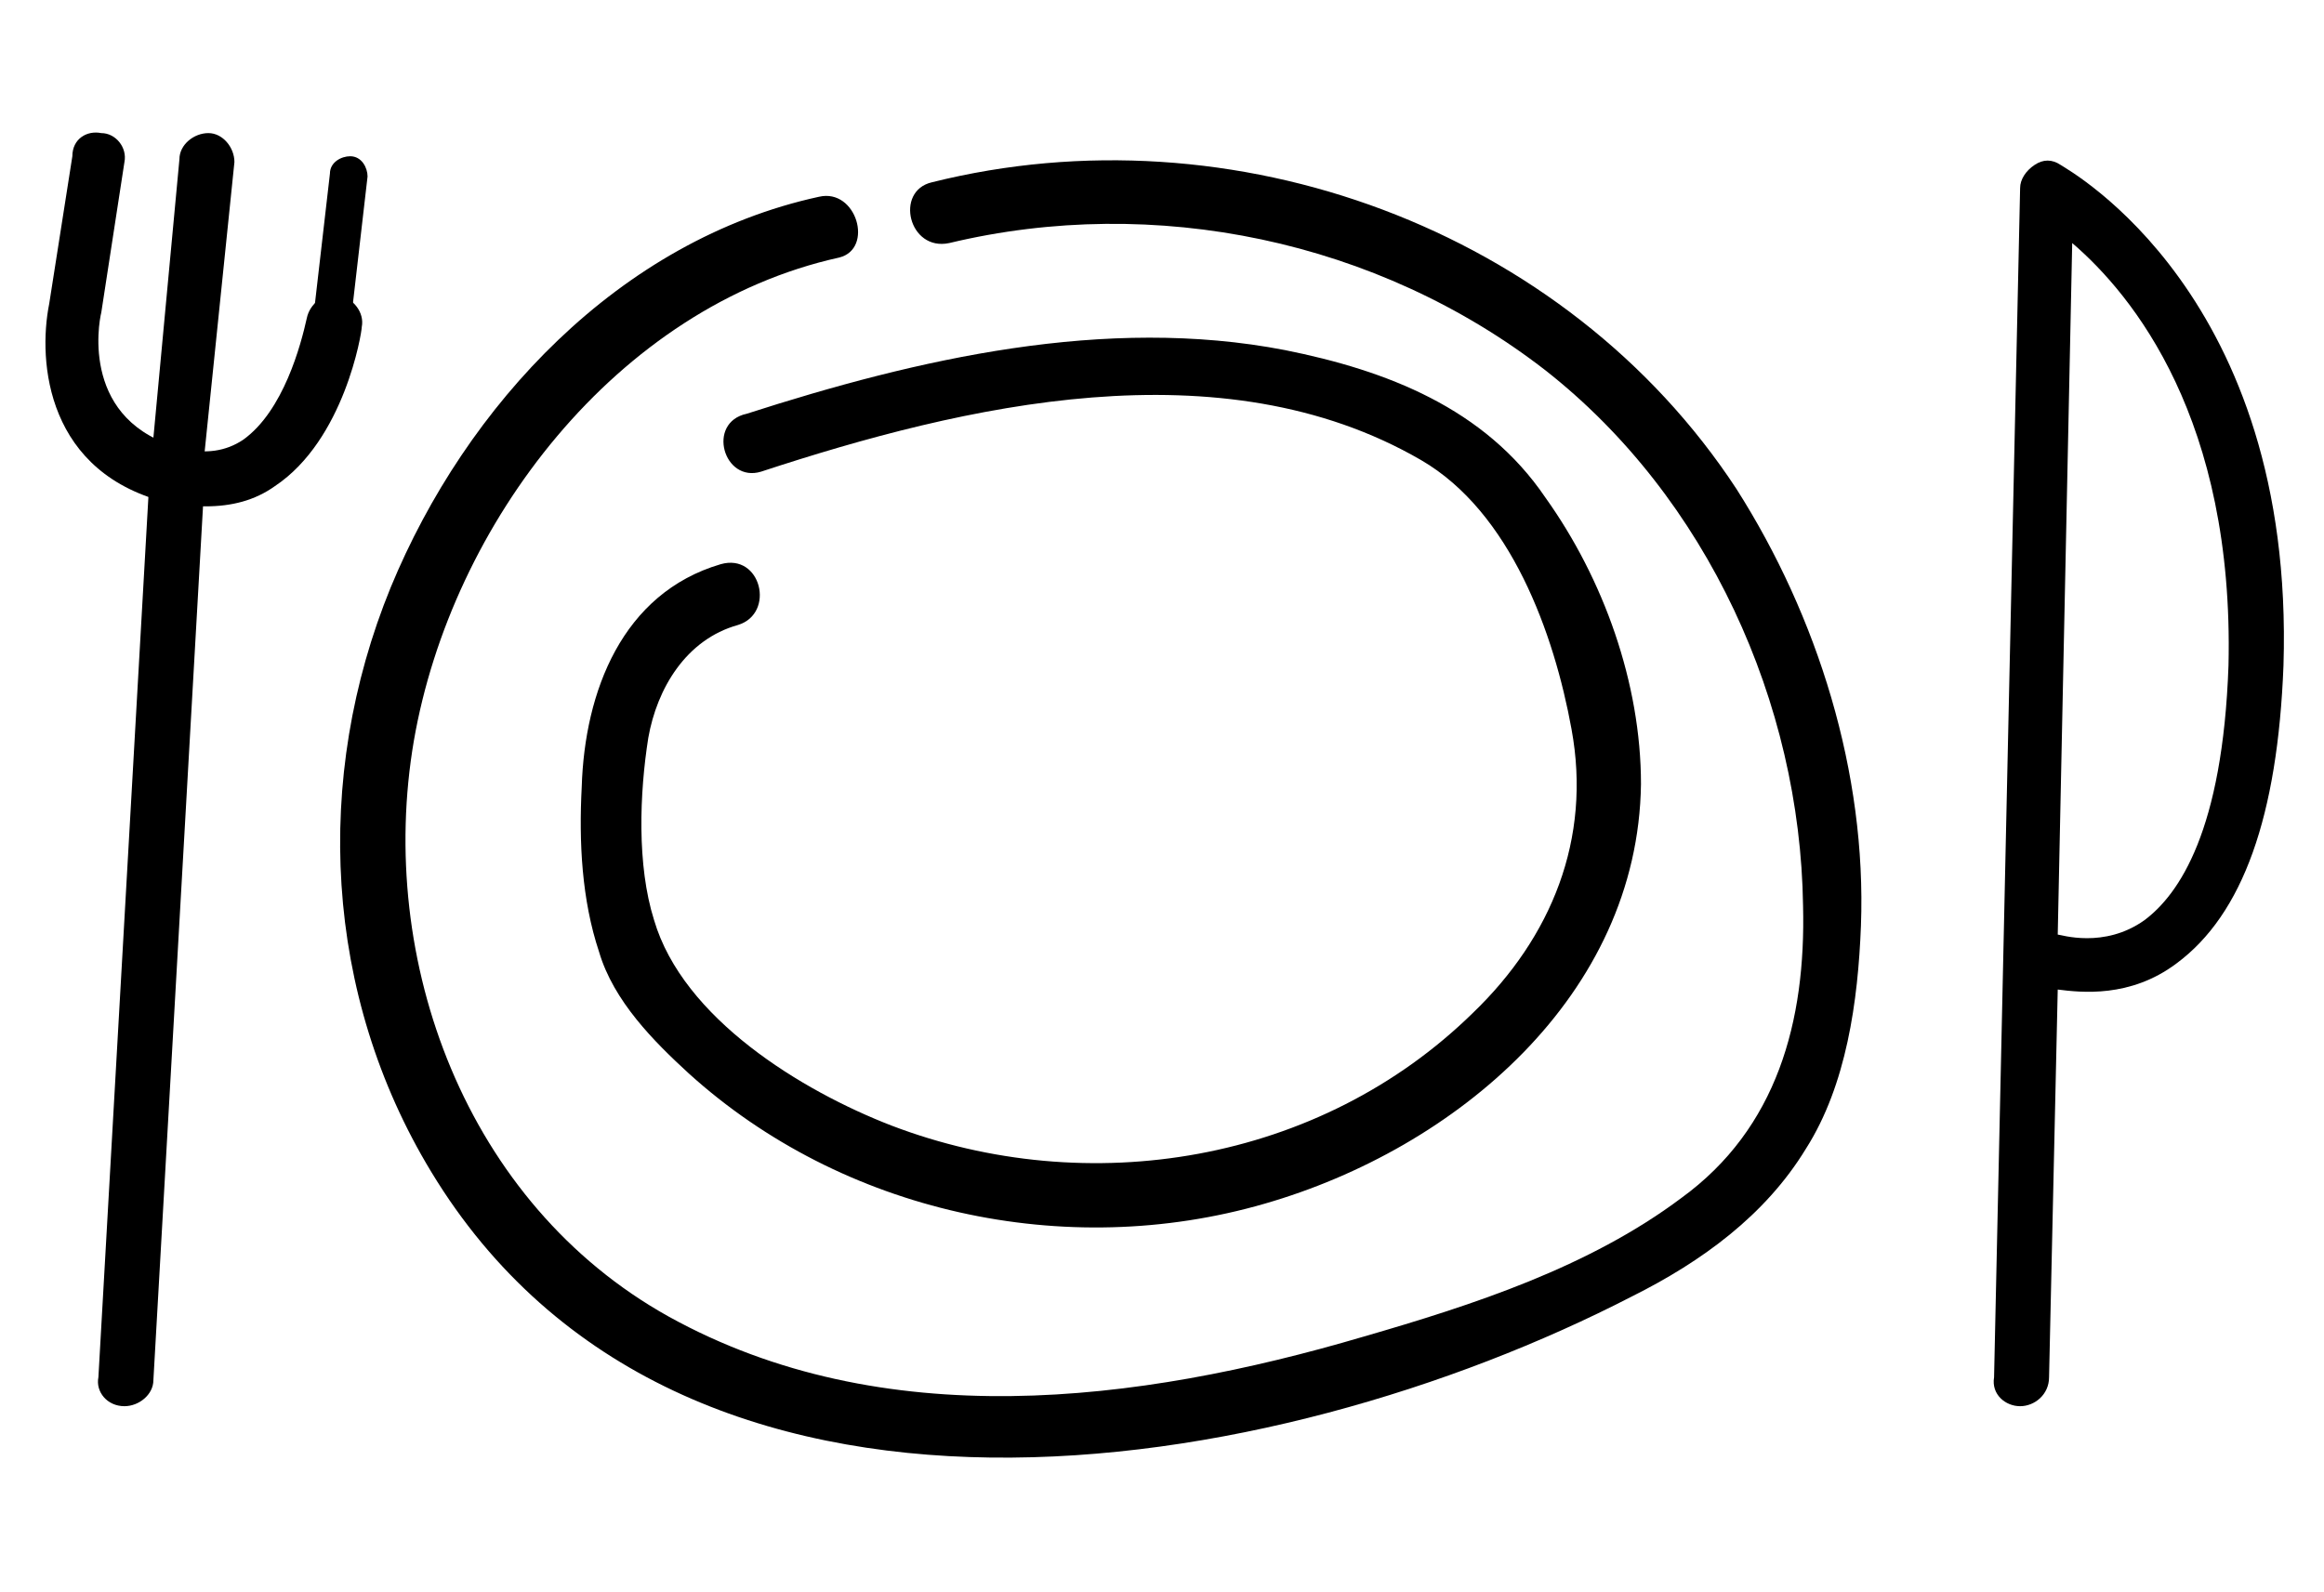
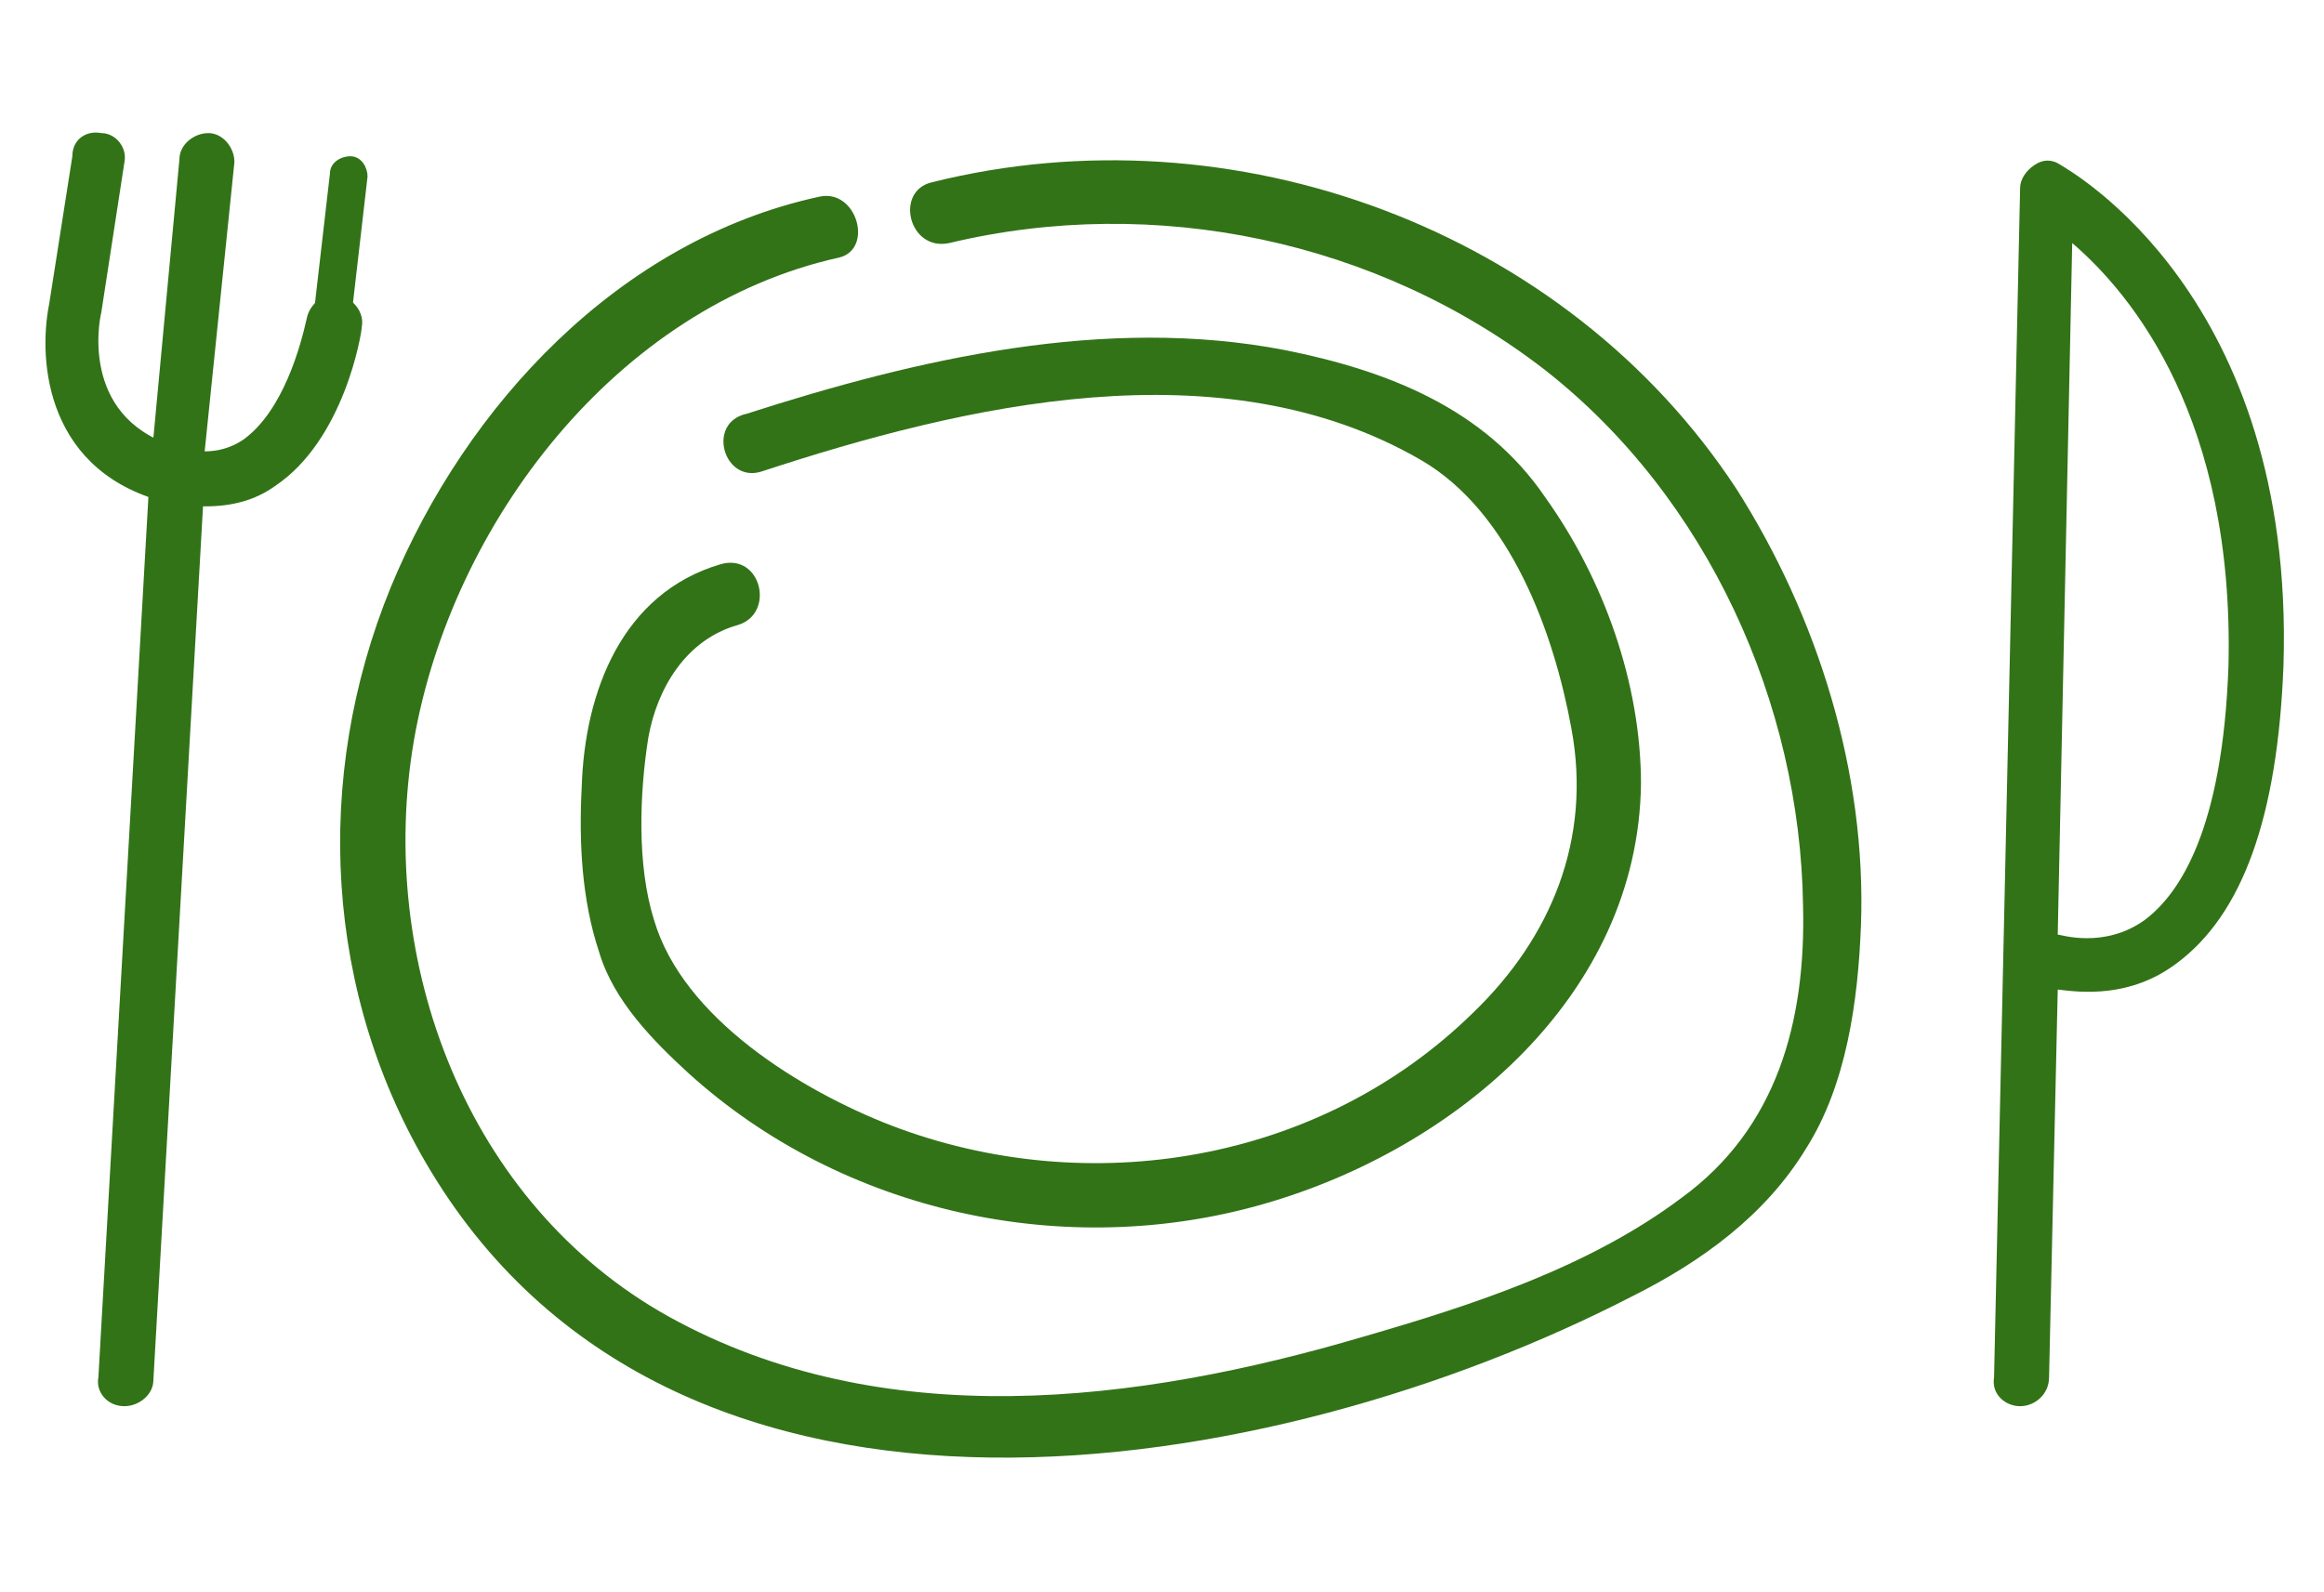
- <svg xmlns="http://www.w3.org/2000/svg" version="1.1" id="Layer_1" x="0px" y="0px" viewBox="0 0 80.3 55" enable-background="new 0 0 80.3 55" xml:space="preserve">
+ <svg xmlns="http://www.w3.org/2000/svg" style="fill: #327317" version="1.1" id="Layer_1" x="0px" y="0px" viewBox="0 0 80.3 55" enable-background="new 0 0 80.3 55" xml:space="preserve">
  <g>
    <path d="M28.3,6.8C21.4,8.3,16.1,14,13.5,20.3c-2.7,6.6-2.3,14.1,1.4,20.2c8.6,14.2,29.1,10.7,41.5,4.3c2.4-1.2,4.6-2.8,6-5.1   c1.4-2.2,1.8-5.1,1.9-7.7c0.2-5.3-1.5-10.7-4.3-15.1C54.1,7.9,42.6,3.7,32.2,6.3c-1.3,0.3-0.8,2.4,0.6,2.1   c7.1-1.7,14.8-0.1,20.6,4.4c5.6,4.4,8.8,11.5,8.9,18.5c0.1,4-0.9,7.7-4.2,10.1c-3.2,2.4-7.2,3.7-11,4.8c-7.8,2.3-16.6,3.4-24-0.7   c-7-3.9-10.1-12.3-8.8-19.9c1.3-7.5,7-15,14.7-16.7C30.2,8.6,29.6,6.5,28.3,6.8L28.3,6.8z" />
    <path d="M26.3,16.3c7-2.3,15.9-4.4,22.8-0.4c3.1,1.8,4.6,6,5.2,9.3c0.7,3.8-0.7,7.2-3.4,9.8c-5.3,5.2-13.3,6.5-20.1,3.9   c-3.1-1.2-7.2-3.7-8.2-7.1c-0.6-1.9-0.5-4.4-0.2-6.3c0.3-1.7,1.3-3.4,3.1-3.9c1.3-0.4,0.8-2.5-0.6-2.1c-3.4,1-4.7,4.4-4.8,7.7   c-0.1,1.9,0,3.9,0.6,5.7c0.5,1.7,1.9,3.1,3.1,4.2c5.3,4.8,13,6.5,19.9,4.5c6.6-1.9,12.9-7.2,13-14.5c0-3.5-1.3-7.1-3.3-9.9   c-2.1-3.1-5.5-4.4-9-5.1c-6.2-1.2-12.7,0.3-18.6,2.2C24.4,14.6,25,16.7,26.3,16.3L26.3,16.3z" />
    <path d="M4.3,48.6C4.3,48.6,4.3,48.6,4.3,48.6c-0.6,0-1-0.5-0.9-1l1.8-31.7c0-0.5,0.5-0.9,1-0.9c0.5,0,0.9,0.5,0.9,1L5.3,47.7   C5.3,48.2,4.8,48.6,4.3,48.6z" />
    <path d="M7.1,17.5c-0.4,0-0.8,0-1.2-0.1c-4.3-1-4.6-4.9-4.2-6.9l0.8-5.1C2.5,4.8,3,4.5,3.5,4.6C4,4.6,4.4,5.1,4.3,5.6l-0.8,5.2   c-0.1,0.4-0.7,3.8,2.8,4.7c0.8,0.2,1.5,0.1,2.1-0.3c1.4-1,2-3.3,2.2-4.2c0.1-0.5,0.6-0.9,1.1-0.8c0.5,0.1,0.9,0.6,0.8,1.1   c0,0.2-0.6,3.9-3,5.5C8.8,17.3,8,17.5,7.1,17.5z" />
    <path d="M6.1,17.2C6.1,17.2,6,17.2,6.1,17.2c-0.6-0.1-1-0.5-0.9-1l1-10.7c0-0.5,0.5-0.9,1-0.9c0.5,0,0.9,0.5,0.9,1L7,16.3   C7,16.8,6.6,17.2,6.1,17.2z" />
    <path d="M11.5,12C11.5,12,11.5,12,11.5,12c-0.4,0-0.7-0.4-0.7-0.8L11.4,6c0-0.4,0.4-0.6,0.7-0.6c0.4,0,0.6,0.4,0.6,0.7l-0.6,5.2   C12.1,11.7,11.8,12,11.5,12z" />
    <path d="M69.8,48.6C69.8,48.6,69.8,48.6,69.8,48.6c-0.5,0-1-0.4-0.9-1l0.9-41.1c0-0.3,0.2-0.6,0.5-0.8c0.3-0.2,0.6-0.2,0.9,0   c0.3,0.2,8.1,4.5,7.7,17.3c-0.2,5.2-1.4,8.6-3.7,10.3c-1.6,1.2-3.3,1-4.1,0.9l-0.3,13.4C70.8,48.2,70.3,48.6,69.8,48.6z M71.1,32.3   C71.2,32.3,71.2,32.3,71.1,32.3c0.1,0,1.6,0.5,3-0.5c1.2-0.9,2.7-3.1,2.9-8.8c0.2-8.5-3.3-12.8-5.4-14.6L71.1,32.3z" />
  </g>
</svg>
